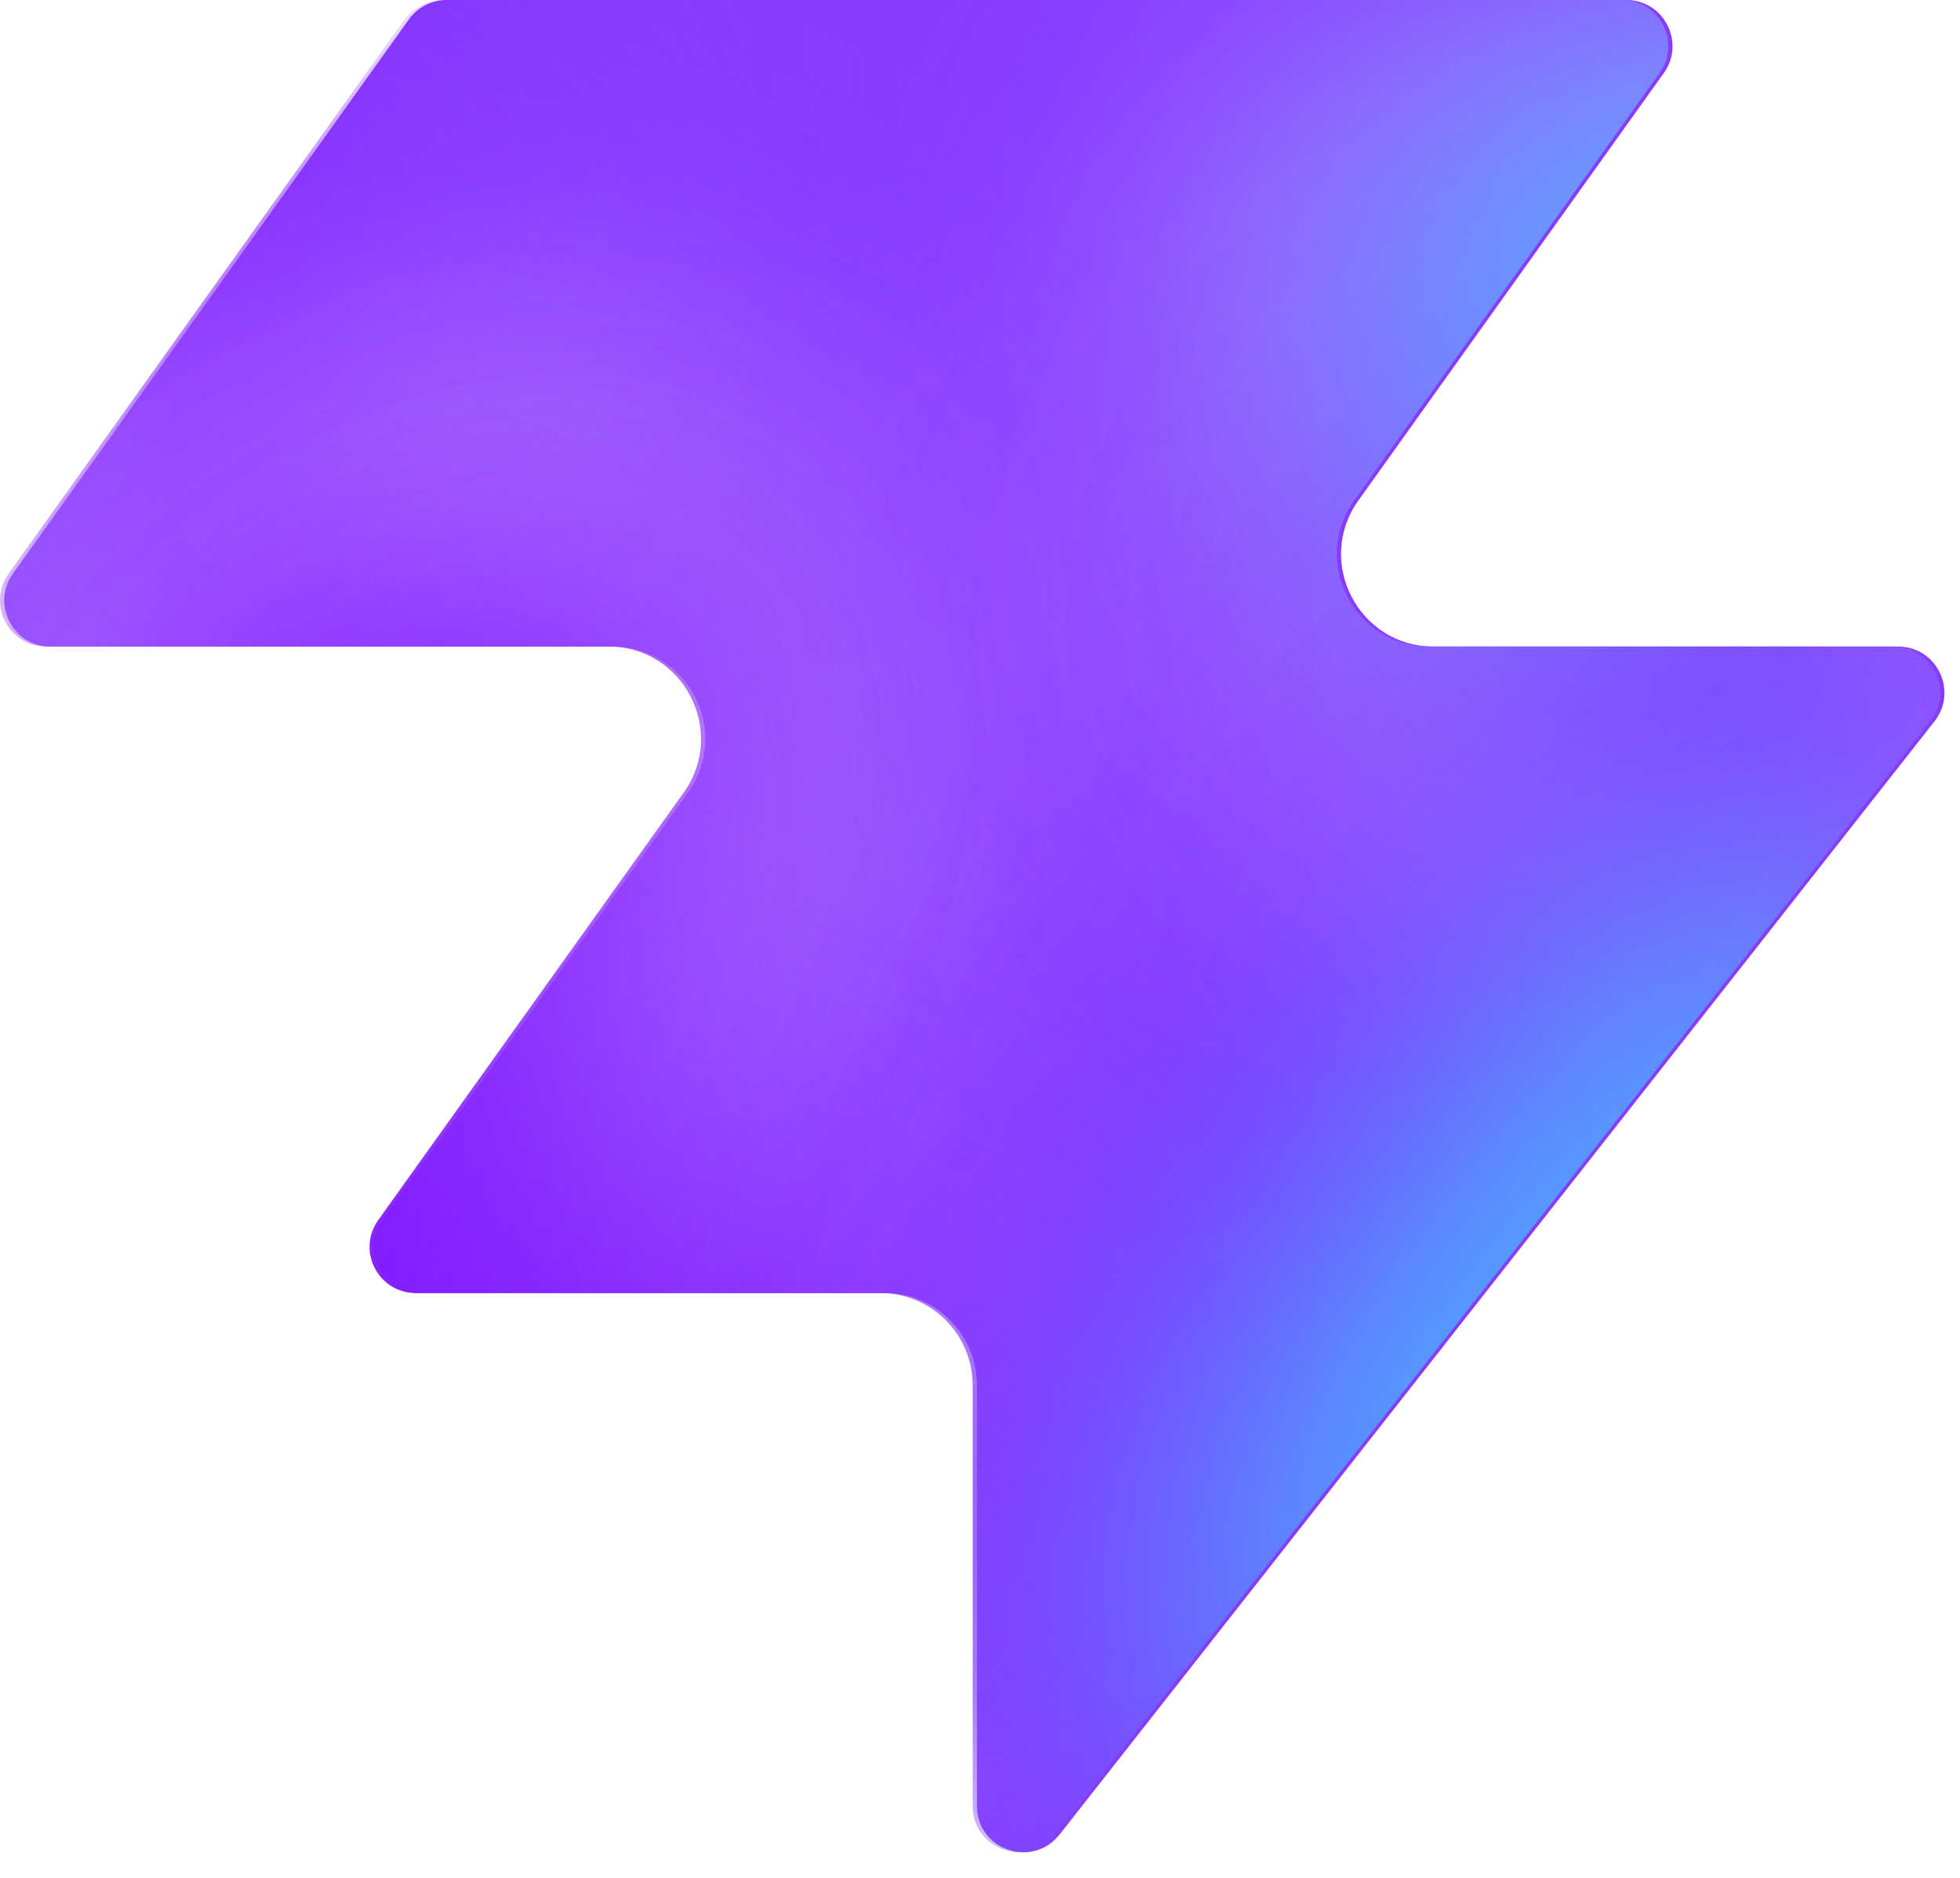
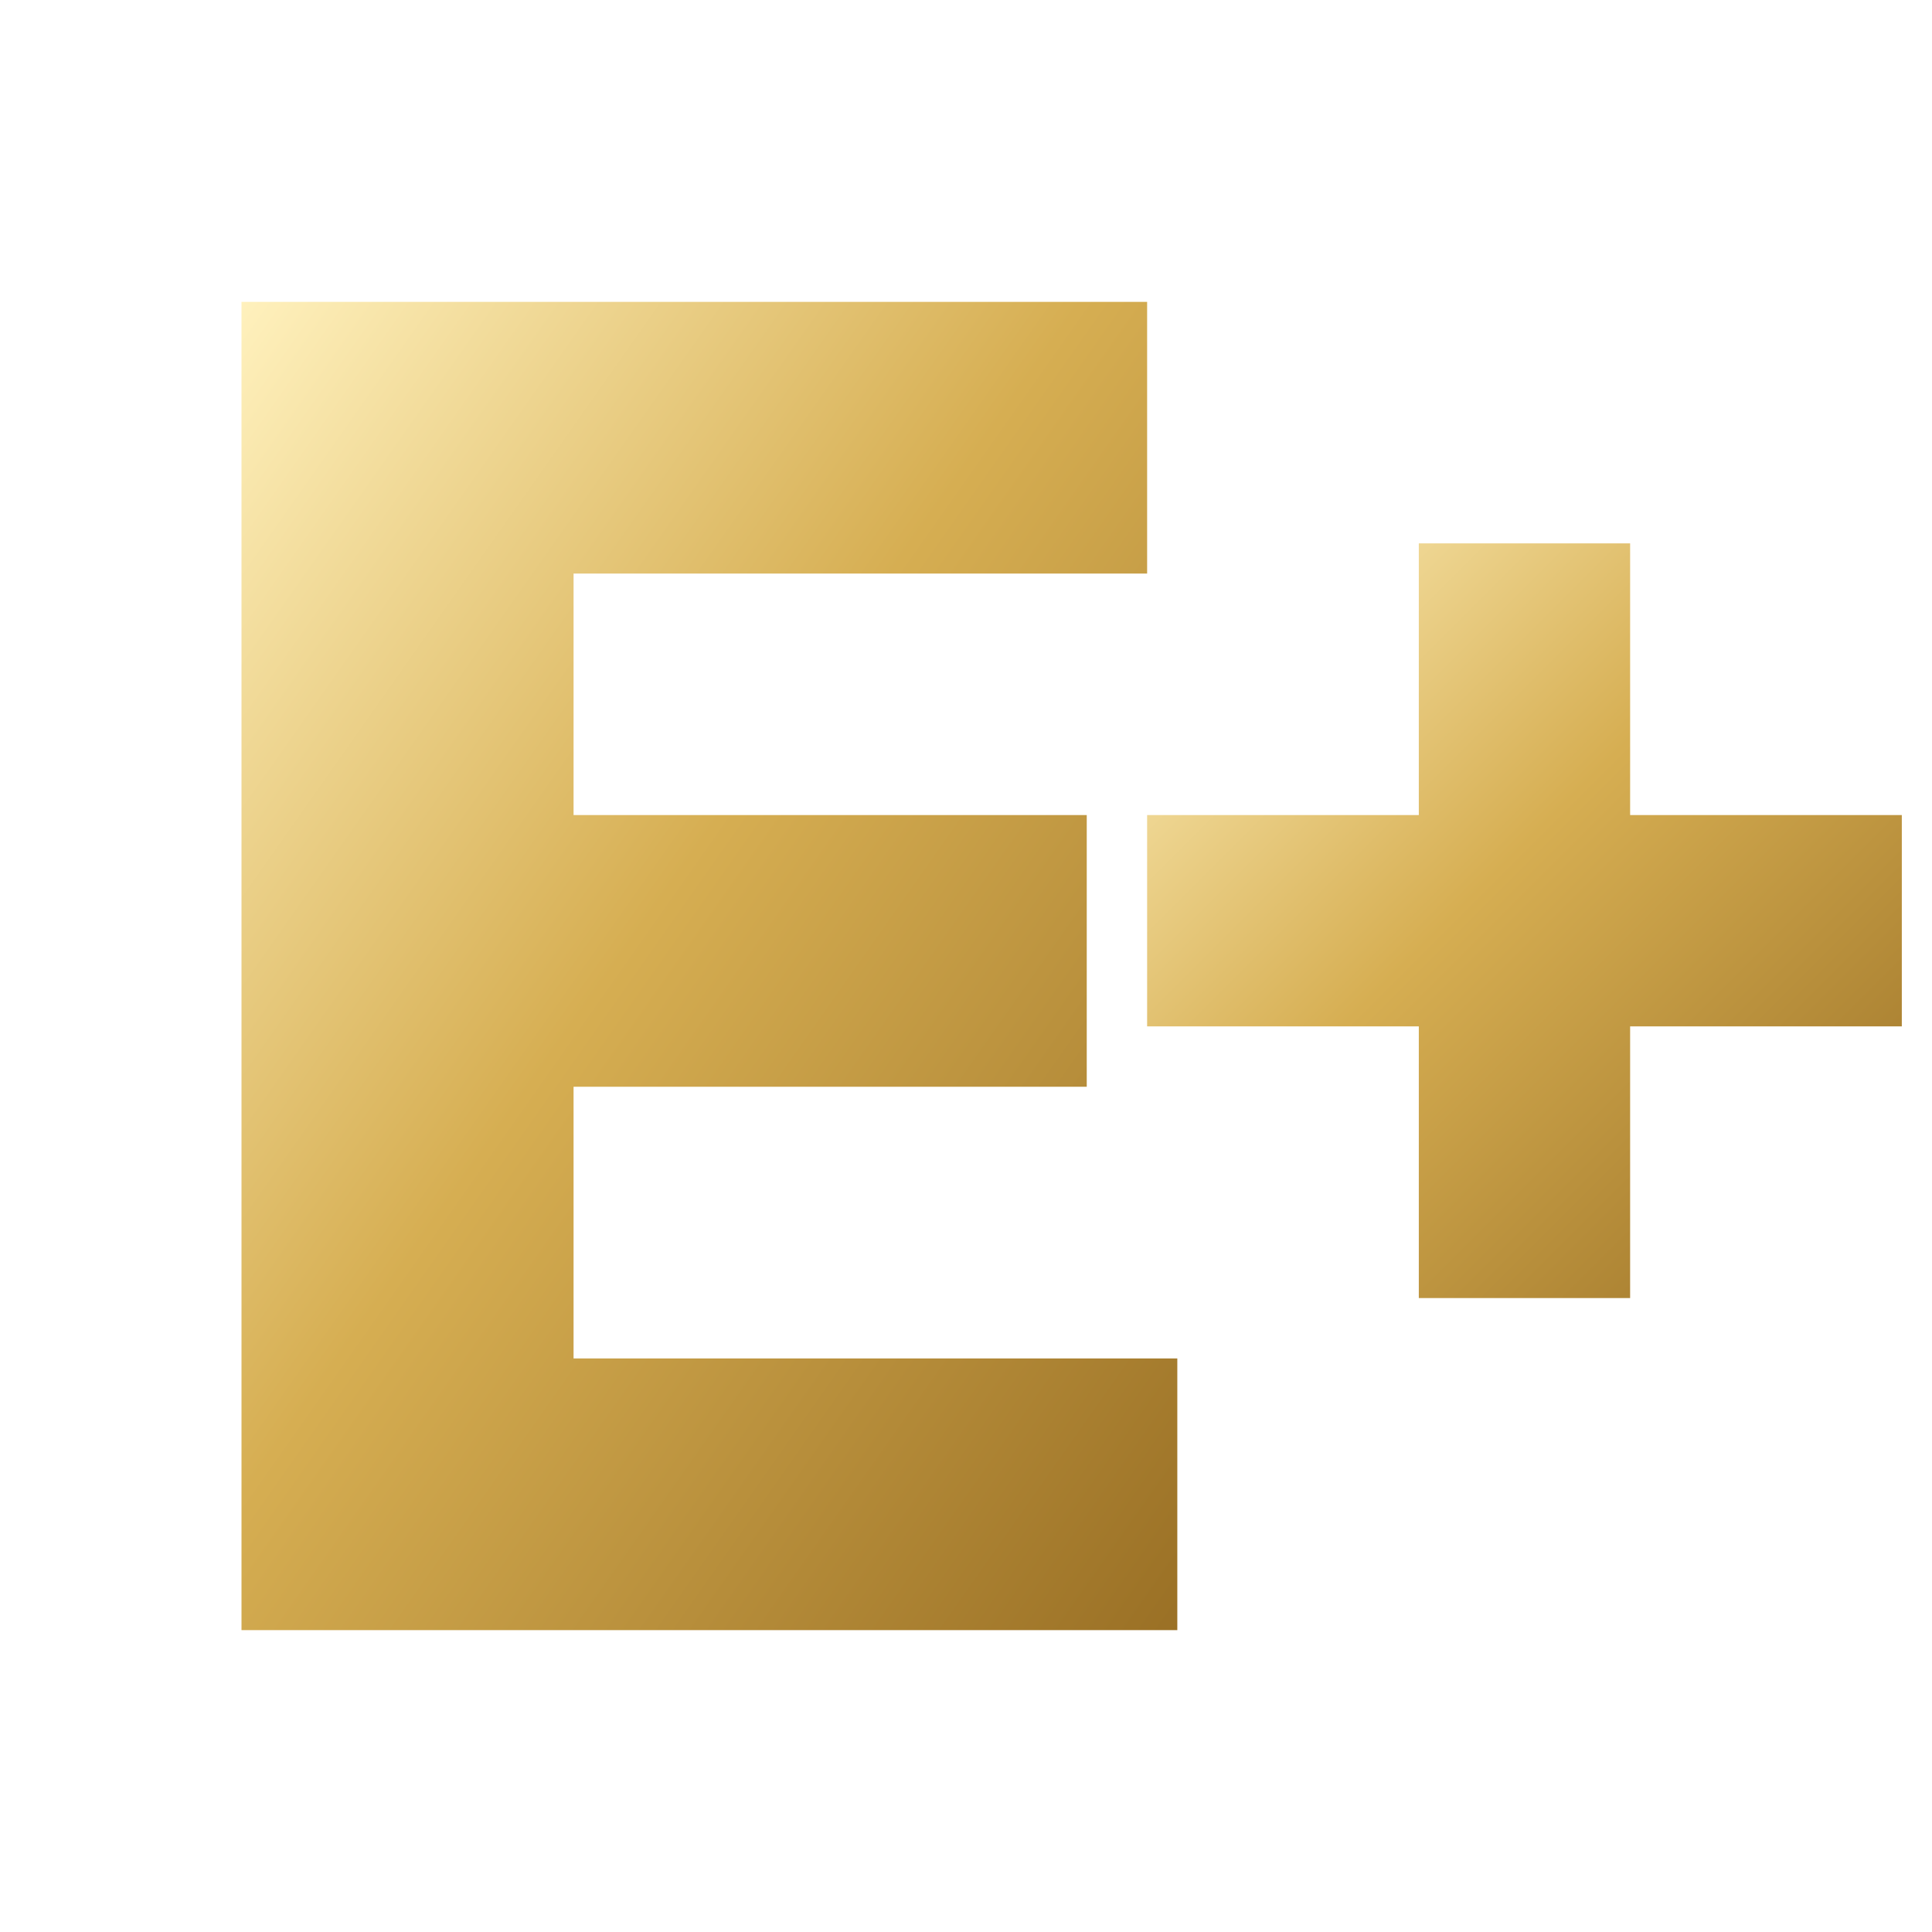
- <svg xmlns="http://www.w3.org/2000/svg" width="48" height="46" fill="none" viewBox="0 0 48 46">
-   <path fill="#863bff" d="M25.946 44.938c-.664.845-2.021.375-2.021-.698V33.937a2.26 2.26 0 0 0-2.262-2.262H10.287c-.92 0-1.456-1.04-.92-1.788l7.48-10.471c1.07-1.497 0-3.578-1.842-3.578H1.237c-.92 0-1.456-1.04-.92-1.788L10.013.474c.214-.297.556-.474.92-.474h28.894c.92 0 1.456 1.04.92 1.788l-7.48 10.471c-1.07 1.498 0 3.579 1.842 3.579h11.377c.943 0 1.473 1.088.89 1.83L25.947 44.94z" style="fill:#863bff;fill:color(display-p3 .525 .23 1);fill-opacity:1" />
-   <mask id="a" width="48" height="46" x="0" y="0" maskUnits="userSpaceOnUse" style="mask-type:alpha">
-     <path fill="#000" d="M25.842 44.938c-.664.844-2.021.375-2.021-.698V33.937a2.26 2.26 0 0 0-2.262-2.262H10.183c-.92 0-1.456-1.04-.92-1.788l7.48-10.471c1.07-1.498 0-3.579-1.842-3.579H1.133c-.92 0-1.456-1.04-.92-1.787L9.91.473c.214-.297.556-.474.92-.474h28.894c.92 0 1.456 1.04.92 1.788l-7.48 10.471c-1.07 1.498 0 3.578 1.842 3.578h11.377c.943 0 1.473 1.088.89 1.832L25.843 44.94z" style="fill:#000;fill-opacity:1" />
-   </mask>
-   <g mask="url(#a)">
-     <g filter="url(#b)">
-       <ellipse cx="5.508" cy="14.704" fill="#ede6ff" rx="5.508" ry="14.704" style="fill:#ede6ff;fill:color(display-p3 .927 .903 1);fill-opacity:1" transform="matrix(.00324 1 1 -.00324 -4.47 31.516)" />
-     </g>
-     <g filter="url(#c)">
-       <ellipse cx="10.399" cy="29.851" fill="#ede6ff" rx="10.399" ry="29.851" style="fill:#ede6ff;fill:color(display-p3 .927 .903 1);fill-opacity:1" transform="matrix(.00324 1 1 -.00324 -39.328 7.883)" />
-     </g>
-     <g filter="url(#d)">
-       <ellipse cx="5.508" cy="30.487" fill="#7e14ff" rx="5.508" ry="30.487" style="fill:#7e14ff;fill:color(display-p3 .492 .077 1);fill-opacity:1" transform="rotate(89.814 -25.913 -14.639)scale(1 -1)" />
-     </g>
-     <g filter="url(#e)">
-       <ellipse cx="5.508" cy="30.599" fill="#7e14ff" rx="5.508" ry="30.599" style="fill:#7e14ff;fill:color(display-p3 .492 .077 1);fill-opacity:1" transform="rotate(89.814 -32.644 -3.334)scale(1 -1)" />
-     </g>
-     <g filter="url(#f)">
-       <ellipse cx="5.508" cy="30.599" fill="#7e14ff" rx="5.508" ry="30.599" style="fill:#7e14ff;fill:color(display-p3 .492 .077 1);fill-opacity:1" transform="matrix(.00324 1 1 -.00324 -34.34 30.47)" />
-     </g>
-     <g filter="url(#g)">
-       <ellipse cx="14.072" cy="22.078" fill="#ede6ff" rx="14.072" ry="22.078" style="fill:#ede6ff;fill:color(display-p3 .927 .903 1);fill-opacity:1" transform="rotate(93.35 24.506 48.493)scale(-1 1)" />
-     </g>
-     <g filter="url(#h)">
-       <ellipse cx="3.47" cy="21.501" fill="#7e14ff" rx="3.47" ry="21.501" style="fill:#7e14ff;fill:color(display-p3 .492 .077 1);fill-opacity:1" transform="rotate(89.009 28.708 47.59)scale(-1 1)" />
-     </g>
-     <g filter="url(#i)">
-       <ellipse cx="3.47" cy="21.501" fill="#7e14ff" rx="3.47" ry="21.501" style="fill:#7e14ff;fill:color(display-p3 .492 .077 1);fill-opacity:1" transform="rotate(89.009 28.708 47.59)scale(-1 1)" />
-     </g>
-     <g filter="url(#j)">
-       <ellipse cx=".387" cy="8.972" fill="#7e14ff" rx="4.407" ry="29.108" style="fill:#7e14ff;fill:color(display-p3 .492 .077 1);fill-opacity:1" transform="rotate(39.51 .387 8.972)" />
-     </g>
-     <g filter="url(#k)">
-       <ellipse cx="47.523" cy="-6.092" fill="#7e14ff" rx="4.407" ry="29.108" style="fill:#7e14ff;fill:color(display-p3 .492 .077 1);fill-opacity:1" transform="rotate(37.892 47.523 -6.092)" />
-     </g>
-     <g filter="url(#l)">
-       <ellipse cx="41.412" cy="6.333" fill="#47bfff" rx="5.971" ry="9.665" style="fill:#47bfff;fill:color(display-p3 .28 .748 1);fill-opacity:1" transform="rotate(37.892 41.412 6.333)" />
-     </g>
-     <g filter="url(#m)">
-       <ellipse cx="-1.879" cy="38.332" fill="#7e14ff" rx="4.407" ry="29.108" style="fill:#7e14ff;fill:color(display-p3 .492 .077 1);fill-opacity:1" transform="rotate(37.892 -1.88 38.332)" />
-     </g>
-     <g filter="url(#n)">
-       <ellipse cx="-1.879" cy="38.332" fill="#7e14ff" rx="4.407" ry="29.108" style="fill:#7e14ff;fill:color(display-p3 .492 .077 1);fill-opacity:1" transform="rotate(37.892 -1.88 38.332)" />
-     </g>
-     <g filter="url(#o)">
-       <ellipse cx="35.651" cy="29.907" fill="#7e14ff" rx="4.407" ry="29.108" style="fill:#7e14ff;fill:color(display-p3 .492 .077 1);fill-opacity:1" transform="rotate(37.892 35.651 29.907)" />
-     </g>
-     <g filter="url(#p)">
-       <ellipse cx="38.418" cy="32.4" fill="#47bfff" rx="5.971" ry="15.297" style="fill:#47bfff;fill:color(display-p3 .28 .748 1);fill-opacity:1" transform="rotate(37.892 38.418 32.4)" />
-     </g>
-   </g>
+ <svg xmlns="http://www.w3.org/2000/svg" viewBox="0 0 64 64" role="img" aria-labelledby="title">
  <defs>
-     <filter id="b" width="60.045" height="41.654" x="-19.77" y="16.149" color-interpolation-filters="sRGB" filterUnits="userSpaceOnUse">
-       <feFlood flood-opacity="0" result="BackgroundImageFix" />
-       <feBlend in="SourceGraphic" in2="BackgroundImageFix" result="shape" />
-       <feGaussianBlur result="effect1_foregroundBlur_2002_17158" stdDeviation="7.659" />
-     </filter>
-     <filter id="c" width="90.34" height="51.437" x="-54.613" y="-7.533" color-interpolation-filters="sRGB" filterUnits="userSpaceOnUse">
-       <feFlood flood-opacity="0" result="BackgroundImageFix" />
-       <feBlend in="SourceGraphic" in2="BackgroundImageFix" result="shape" />
-       <feGaussianBlur result="effect1_foregroundBlur_2002_17158" stdDeviation="7.659" />
-     </filter>
-     <filter id="d" width="79.355" height="29.4" x="-49.64" y="2.03" color-interpolation-filters="sRGB" filterUnits="userSpaceOnUse">
-       <feFlood flood-opacity="0" result="BackgroundImageFix" />
-       <feBlend in="SourceGraphic" in2="BackgroundImageFix" result="shape" />
-       <feGaussianBlur result="effect1_foregroundBlur_2002_17158" stdDeviation="4.596" />
-     </filter>
-     <filter id="e" width="79.579" height="29.4" x="-45.045" y="20.029" color-interpolation-filters="sRGB" filterUnits="userSpaceOnUse">
-       <feFlood flood-opacity="0" result="BackgroundImageFix" />
-       <feBlend in="SourceGraphic" in2="BackgroundImageFix" result="shape" />
-       <feGaussianBlur result="effect1_foregroundBlur_2002_17158" stdDeviation="4.596" />
-     </filter>
-     <filter id="f" width="79.579" height="29.4" x="-43.513" y="21.178" color-interpolation-filters="sRGB" filterUnits="userSpaceOnUse">
-       <feFlood flood-opacity="0" result="BackgroundImageFix" />
-       <feBlend in="SourceGraphic" in2="BackgroundImageFix" result="shape" />
-       <feGaussianBlur result="effect1_foregroundBlur_2002_17158" stdDeviation="4.596" />
-     </filter>
-     <filter id="g" width="74.749" height="58.852" x="15.756" y="-17.901" color-interpolation-filters="sRGB" filterUnits="userSpaceOnUse">
-       <feFlood flood-opacity="0" result="BackgroundImageFix" />
-       <feBlend in="SourceGraphic" in2="BackgroundImageFix" result="shape" />
-       <feGaussianBlur result="effect1_foregroundBlur_2002_17158" stdDeviation="7.659" />
-     </filter>
-     <filter id="h" width="61.377" height="25.362" x="23.548" y="2.284" color-interpolation-filters="sRGB" filterUnits="userSpaceOnUse">
-       <feFlood flood-opacity="0" result="BackgroundImageFix" />
-       <feBlend in="SourceGraphic" in2="BackgroundImageFix" result="shape" />
-       <feGaussianBlur result="effect1_foregroundBlur_2002_17158" stdDeviation="4.596" />
-     </filter>
-     <filter id="i" width="61.377" height="25.362" x="23.548" y="2.284" color-interpolation-filters="sRGB" filterUnits="userSpaceOnUse">
-       <feFlood flood-opacity="0" result="BackgroundImageFix" />
-       <feBlend in="SourceGraphic" in2="BackgroundImageFix" result="shape" />
-       <feGaussianBlur result="effect1_foregroundBlur_2002_17158" stdDeviation="4.596" />
-     </filter>
-     <filter id="j" width="56.045" height="63.649" x="-27.636" y="-22.853" color-interpolation-filters="sRGB" filterUnits="userSpaceOnUse">
-       <feFlood flood-opacity="0" result="BackgroundImageFix" />
-       <feBlend in="SourceGraphic" in2="BackgroundImageFix" result="shape" />
-       <feGaussianBlur result="effect1_foregroundBlur_2002_17158" stdDeviation="4.596" />
-     </filter>
-     <filter id="k" width="54.814" height="64.646" x="20.116" y="-38.415" color-interpolation-filters="sRGB" filterUnits="userSpaceOnUse">
-       <feFlood flood-opacity="0" result="BackgroundImageFix" />
-       <feBlend in="SourceGraphic" in2="BackgroundImageFix" result="shape" />
-       <feGaussianBlur result="effect1_foregroundBlur_2002_17158" stdDeviation="4.596" />
-     </filter>
-     <filter id="l" width="33.541" height="35.313" x="24.641" y="-11.323" color-interpolation-filters="sRGB" filterUnits="userSpaceOnUse">
-       <feFlood flood-opacity="0" result="BackgroundImageFix" />
-       <feBlend in="SourceGraphic" in2="BackgroundImageFix" result="shape" />
-       <feGaussianBlur result="effect1_foregroundBlur_2002_17158" stdDeviation="4.596" />
-     </filter>
-     <filter id="m" width="54.814" height="64.646" x="-29.286" y="6.009" color-interpolation-filters="sRGB" filterUnits="userSpaceOnUse">
-       <feFlood flood-opacity="0" result="BackgroundImageFix" />
-       <feBlend in="SourceGraphic" in2="BackgroundImageFix" result="shape" />
-       <feGaussianBlur result="effect1_foregroundBlur_2002_17158" stdDeviation="4.596" />
-     </filter>
-     <filter id="n" width="54.814" height="64.646" x="-29.286" y="6.009" color-interpolation-filters="sRGB" filterUnits="userSpaceOnUse">
-       <feFlood flood-opacity="0" result="BackgroundImageFix" />
-       <feBlend in="SourceGraphic" in2="BackgroundImageFix" result="shape" />
-       <feGaussianBlur result="effect1_foregroundBlur_2002_17158" stdDeviation="4.596" />
-     </filter>
-     <filter id="o" width="54.814" height="64.646" x="8.244" y="-2.416" color-interpolation-filters="sRGB" filterUnits="userSpaceOnUse">
-       <feFlood flood-opacity="0" result="BackgroundImageFix" />
-       <feBlend in="SourceGraphic" in2="BackgroundImageFix" result="shape" />
-       <feGaussianBlur result="effect1_foregroundBlur_2002_17158" stdDeviation="4.596" />
-     </filter>
-     <filter id="p" width="39.409" height="43.623" x="18.713" y="10.588" color-interpolation-filters="sRGB" filterUnits="userSpaceOnUse">
-       <feFlood flood-opacity="0" result="BackgroundImageFix" />
-       <feBlend in="SourceGraphic" in2="BackgroundImageFix" result="shape" />
-       <feGaussianBlur result="effect1_foregroundBlur_2002_17158" stdDeviation="4.596" />
-     </filter>
+     <linearGradient id="gold" x1="0" y1="0" x2="1" y2="1">
+       <stop offset="0" stop-color="#fff1bd" />
+       <stop offset="0.45" stop-color="#d6ae52" />
+       <stop offset="1" stop-color="#9a7025" />
+     </linearGradient>
  </defs>
+   <path fill="url(#gold)" d="M8 10h30v9H19v8h17v9H19v9h20v9H8z" />
+   <path fill="url(#gold)" d="M47 18h7v9h9v7h-9v9h-7v-9h-9v-7h9z" />
</svg>
